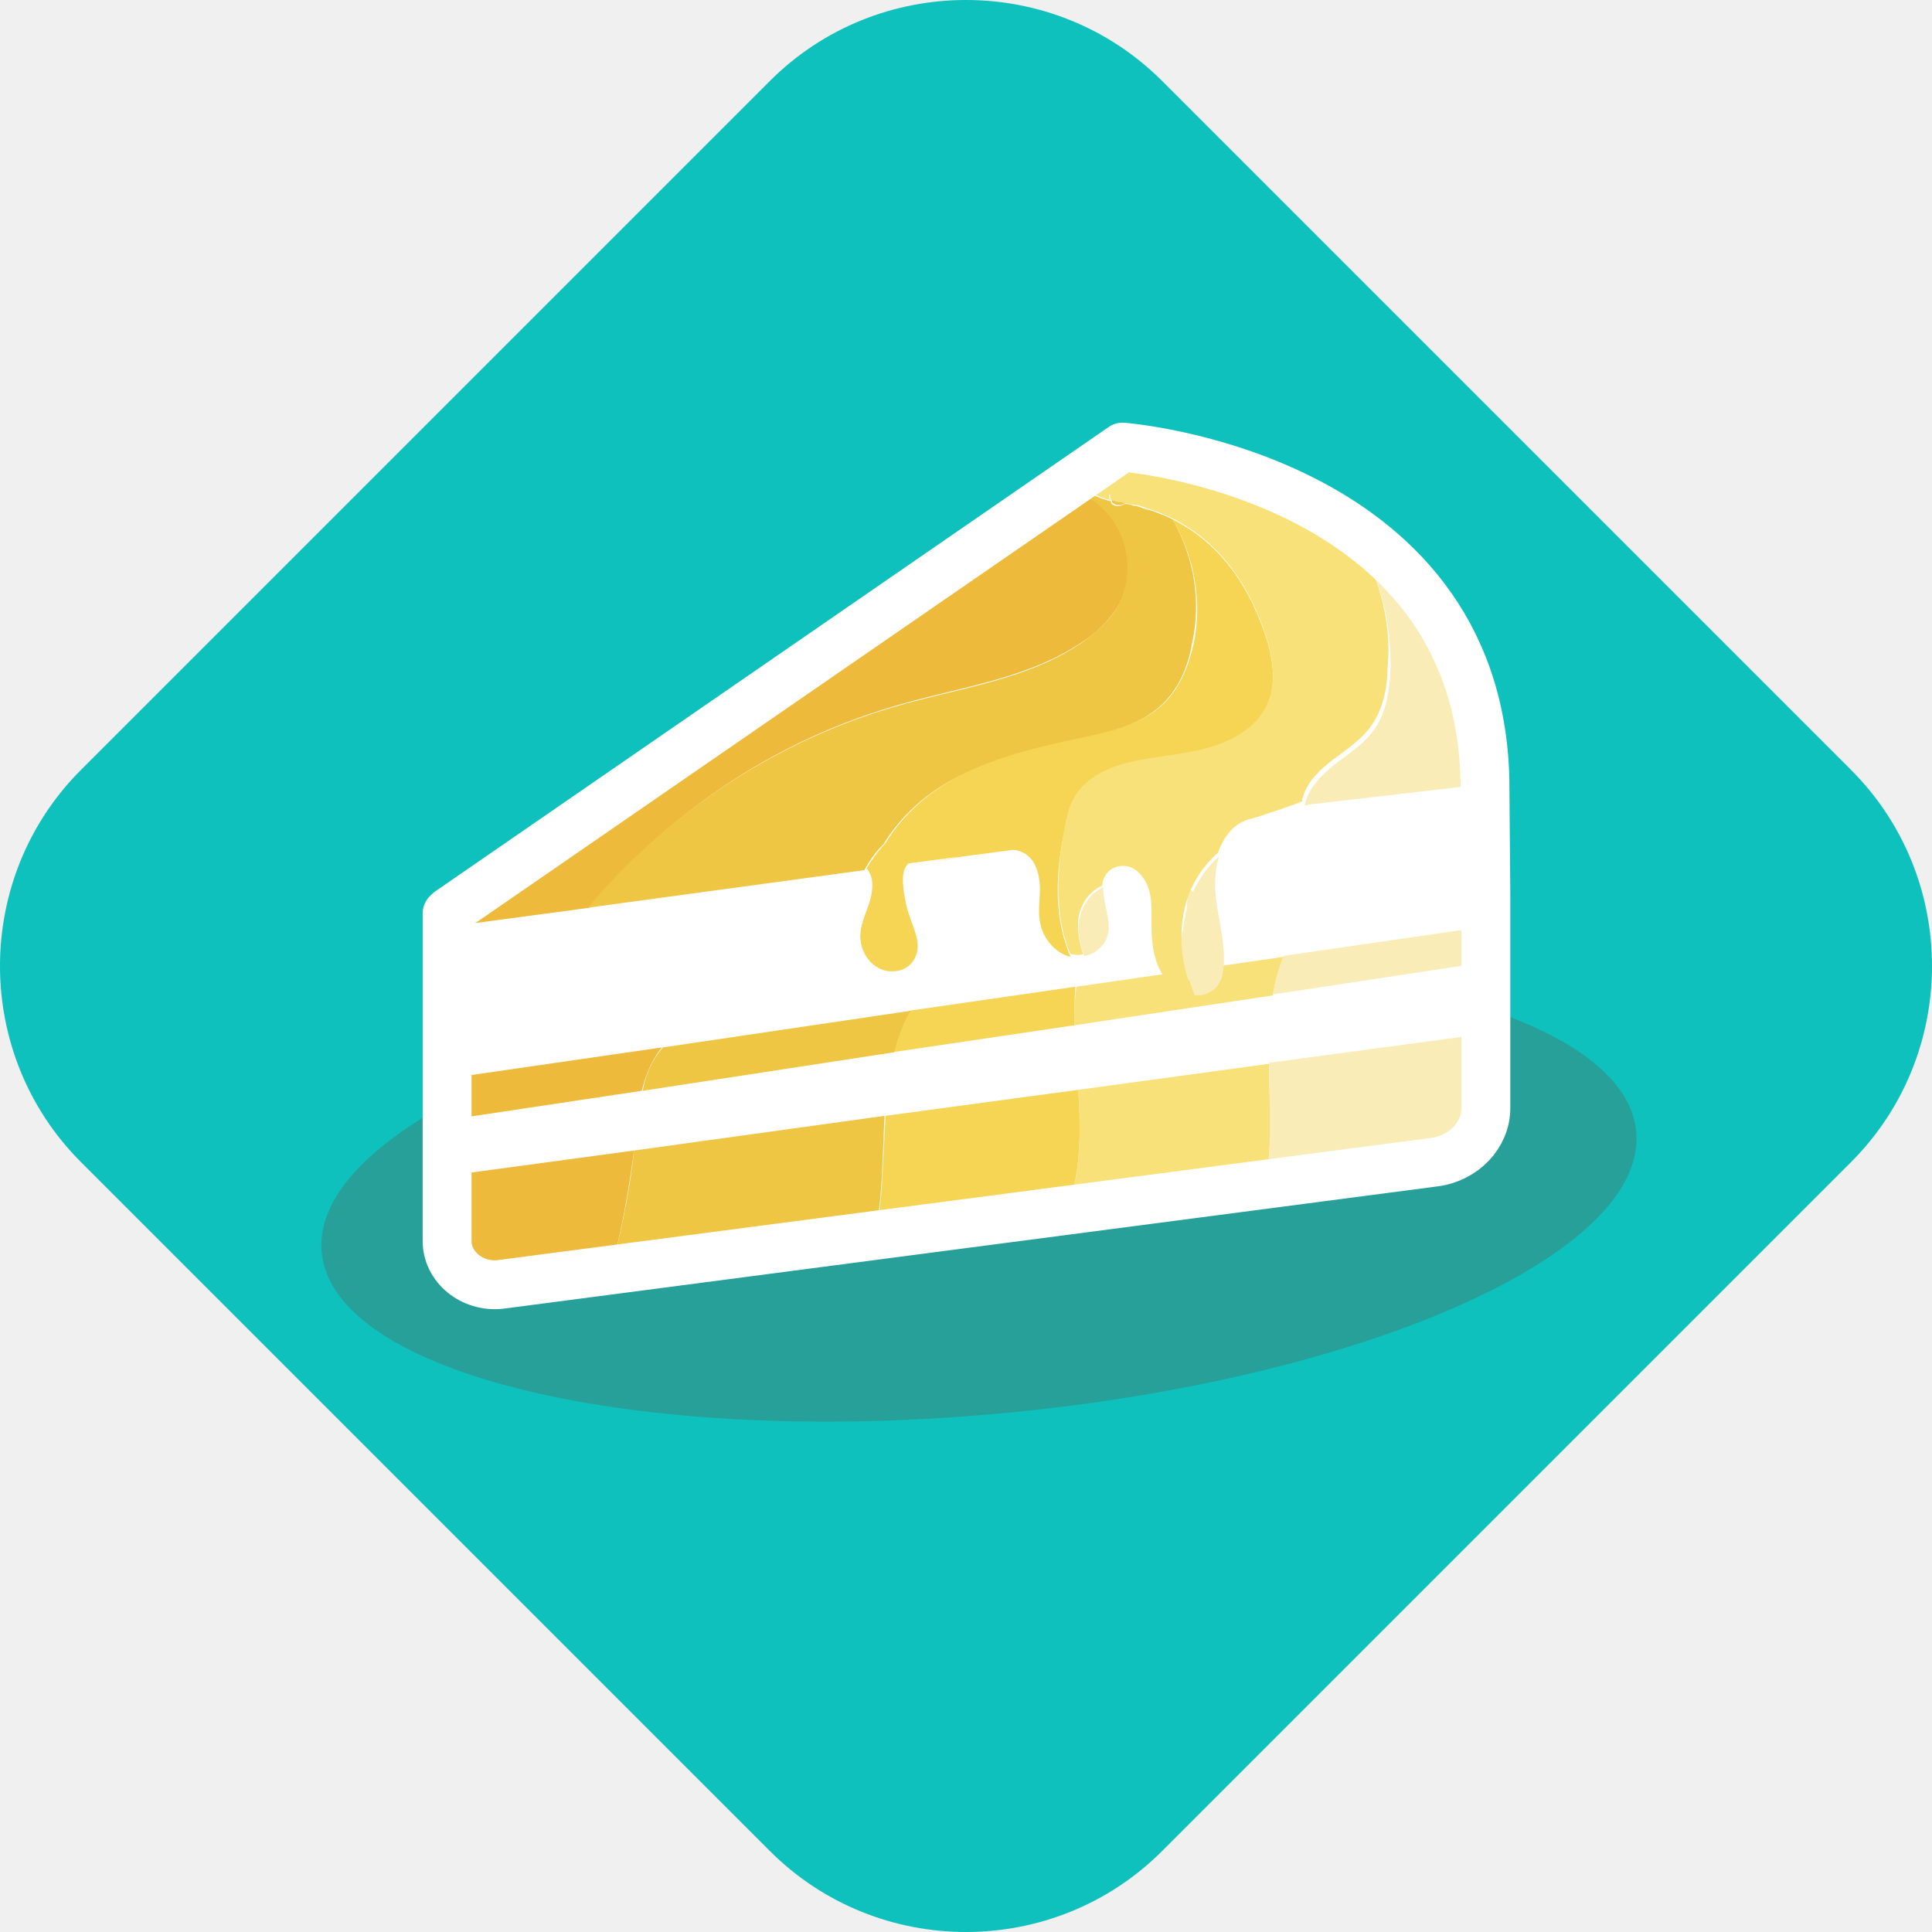
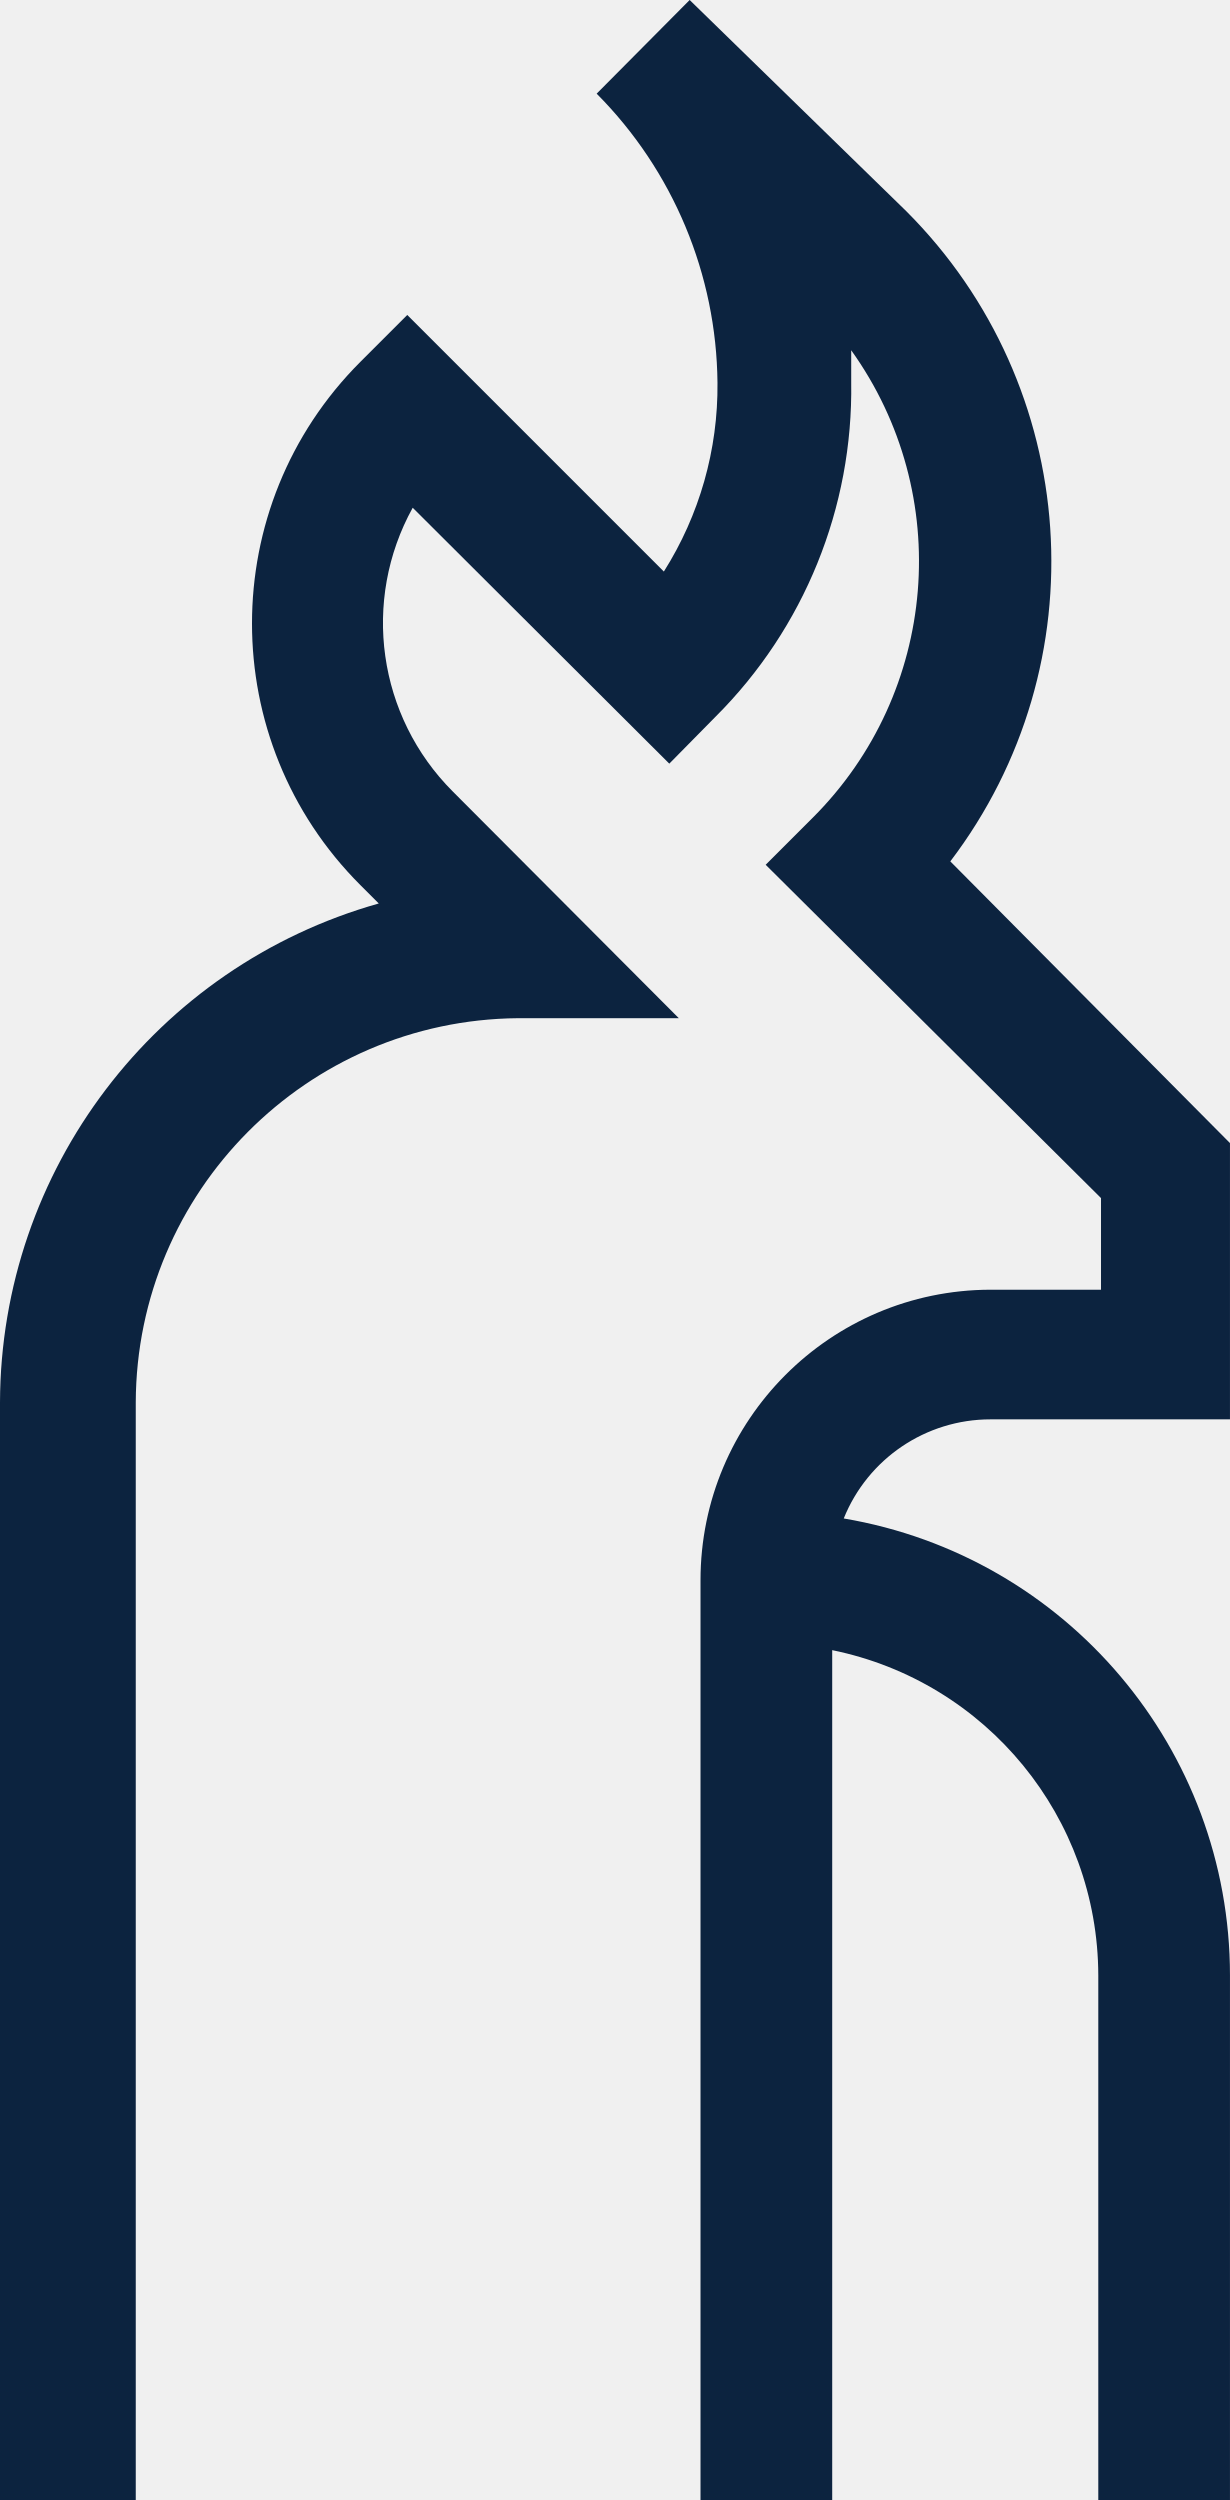
- <svg xmlns="http://www.w3.org/2000/svg" version="1.1" id="Layer_1" x="0px" y="0px" viewBox="0 0 200.5 200.5" enable-background="new 0 0 200.5 200.5" xml:space="preserve">
-   <path fill="#0EC1BC" d="M192.1,120.6l-71.5,71.5c-11.2,11.2-29.5,11.2-40.7,0L8.4,120.6c-11.2-11.2-11.2-29.5,0-40.7L79.9,8.4  c11.2-11.2,29.5-11.2,40.7,0l71.5,71.5C203.3,91.1,203.3,109.4,192.1,120.6z" />
-   <ellipse transform="matrix(0.9958 -9.115107e-02 9.115107e-02 0.9958 -10.8562 9.7731)" fill="#27A09A" cx="101.6" cy="123.7" rx="68.5" ry="23.1" />
-   <g>
-     <path fill="#FFFFFF" d="M153.4,80.8c-0.8-30.3-37.1-32.9-37.1-32.9L47.3,94l0,0l-0.2,0.2l0,1.8l0-1.8v11.2v7.4v3.9v5.3v4.8   c0,2.6,2.6,4.6,5.4,4.3l95.7-12.2c3-0.4,5.2-2.7,5.2-5.4v-4.7V102v-3.4v-6.4L153.4,80.8L153.4,80.8z" />
-     <g>
-       <path fill="#F9E17A" d="M131.7,110.4l-19.8,2.7c0.2,3.3,0.3,6.6-0.4,9.8c-0.1,0.3-0.1,0.5-0.2,0.8l20.3-2.9    c0.2-1.5,0.2-3.1,0.2-4.6C131.8,114.2,131.7,112.3,131.7,110.4z" />
-       <path fill="#F6D555" d="M111.9,113.1l-20,2.7c-0.2,3.6-0.3,7.2-0.7,10.7l20.1-2.8c0.1-0.3,0.1-0.5,0.2-0.8    C112.2,119.6,112.1,116.4,111.9,113.1z" />
-       <path fill="#EDBA3B" d="M47.3,121.9v5.3c0,2.9,2.5,5.1,5.4,4.7l11.1-1.6c0.9-3.6,1.5-7.2,2-10.9L47.3,121.9z" />
-       <path fill="#EFC643" d="M65.8,119.4c-0.4,3.7-1.1,7.3-2,10.9l27.3-3.8c0.5-3.5,0.5-7.1,0.7-10.7L65.8,119.4z" />
-       <path fill="#F9ECB7" d="M131.8,116.1c0,1.5,0,3.1-0.2,4.6l16.4-2.3c3-0.4,5.2-2.9,5.2-5.9v-5.1l-21.5,2.9    C131.7,112.3,131.8,114.2,131.8,116.1z" />
-       <path fill="#F9E17A" d="M111.5,106.4l20.6-3.1c0.2-1.4,0.6-2.7,1.1-4l-21.5,3.1C111.5,103.7,111.5,105,111.5,106.4z" />
-       <path fill="#F9ECB7" d="M132.1,103.2l21.1-3.2v-3.7l-20,2.9C132.7,100.5,132.3,101.9,132.1,103.2z" />
-       <path fill="#EDBA3B" d="M68.6,108.8c0,0,0.1-0.1,0.1-0.1l-21.4,3.1v4.3l19.3-2.9C67,111.6,67.6,110.1,68.6,108.8z" />
-       <path fill="#F6D555" d="M111.5,106.4c0-1.3,0-2.7,0.1-4l-17.3,2.5c-0.8,1.3-1.3,2.8-1.7,4.3L111.5,106.4z" />
-       <path fill="#EFC643" d="M66.7,113.2l26.1-4c0.4-1.5,0.9-3,1.7-4.3l-25.7,3.8c0,0-0.1,0.1-0.1,0.1C67.6,110.1,67,111.6,66.7,113.2z    " />
-       <g>
-         <path fill="none" d="M135.6,83.5l0.1,0C135.7,83.5,135.7,83.5,135.6,83.5z" />
-         <path fill="#F6D555" d="M135.7,83.5l-0.1,0C135.5,83.7,135.7,83.5,135.7,83.5z" />
-         <path fill="#F9ECB7" d="M123.4,92.1c1.2,1.3,1.8,3,2.2,4.7c0.3,1.2,0.5,2.6-0.1,3.7c-0.6,1.1-2.2,1.7-3.1,0.8     c-1-1-0.4-2.6,0.1-3.9c0.7-1.9,0.9-4.1,0.5-6.1" />
-         <path fill="#F9ECB7" d="M112,95.6c-0.2,1.2,0.1,2.4,0.5,3.6c0.6-0.1,1.1-0.3,1.5-0.7c2.1-1.7,0.4-4.4,0.5-6.4     C113.1,92.7,112.2,94.1,112,95.6z" />
-         <path fill="#F9ECB7" d="M123.4,93.6c-1.1,3.1-0.7,6.6,0.6,9.7c0.3,0,0.7,0,1-0.1c1.6-0.5,1.9-1.8,2-3c0.2-2.7-0.8-5.4-0.9-8.2     c0-1,0.1-2.1,0.4-3.1C125.1,90.1,124,91.8,123.4,93.6z" />
-         <path fill="#F9ECB7" d="M139.9,54.5c3,4.4,4.6,9.7,4.4,15.1c-0.1,2.3-0.5,4.6-1.9,6.4c-1.1,1.4-2.7,2.4-4.1,3.5     c-1.3,1.1-2.6,2.4-2.9,4.1c0.1,0,0.2-0.1,0.3-0.1c0.1,0,0.1,0,0.1,0l15.5-1.8c1-0.1,1.8-1,1.7-2     C152.2,67.5,146.6,59.6,139.9,54.5z" />
-         <path fill="#F6D555" d="M131.2,65.6c-1.9-5.5-5-9.4-9.5-11.7c2.2,3.8,3.1,8.4,2.2,12.8c-0.5,2.3-1.4,4.6-3.1,6.3     c-2.4,2.3-5.8,2.9-9,3.6c-4.7,1-9.5,2.1-13.6,4.7c-2.5,1.5-4.8,3.7-6.3,6.2c0,0,0,0,0,0c-0.1,0.1-0.1,0.1-0.2,0.2     c-0.7,0.8-1.3,1.6-1.8,2.5l0.1,0c0.7,0.9,0.6,2.1,0.3,3.2c-0.3,1.1-0.9,2.2-1,3.4c-0.2,1.9,1.2,4.1,3.4,4c0.9,0,1.8-0.5,2.2-1.3     c0.8-1.4,0-2.9-0.5-4.4c-0.4-1.1-0.6-2.3-0.7-3.5c0-0.7,0-1.5,0.6-2c0,0,0,0,0,0l5.3-0.7c-1,0.2-2,0.4-2.9,0.6l3.1-0.6l5.3-0.7     c0.4,0,0.7,0.1,1.1,0.3c1.2,0.6,1.6,2,1.7,3.2c0.1,1.3-0.2,2.6,0,3.8c0.2,1.7,1.5,3.4,3.2,3.8c-0.3-0.7-0.5-1.3-0.7-2     c-1-3.6-0.7-7.5,0.1-11.2c0.2-1.1,0.5-2.2,1-3.1c0.4-0.7,0.9-1.2,1.6-1.7c0.5-0.4,1-0.7,1.5-1c2.8-1.4,6-1.5,9.1-2     c3.1-0.6,6.3-1.9,7.7-4.7C132.6,71,132.1,68.1,131.2,65.6z" />
-         <path fill="none" d="M116.8,52.2C116.8,52.2,116.8,52.2,116.8,52.2c-0.2,0-0.3-0.1-0.5-0.1C116.5,52.2,116.6,52.2,116.8,52.2z" />
-         <path fill="none" d="M117.8,52.5c-0.3-0.1-0.6-0.2-1-0.2c0,0,0,0,0,0C117.1,52.3,117.4,52.4,117.8,52.5z" />
-         <path fill="none" d="M117.9,52.5c0.4,0.1,0.8,0.2,1.2,0.4C118.7,52.7,118.3,52.6,117.9,52.5z" />
-         <path fill="none" d="M119.2,52.9c0.9,0.3,1.7,0.6,2.5,1C120.9,53.5,120.1,53.2,119.2,52.9z" />
-         <path fill="#F9E17A" d="M115.2,51.3c0,0.2,0,0.4,0.1,0.6c0,0,0.1,0,0.1,0c0-0.2,0-0.3,0-0.5C115.3,51.4,115.3,51.3,115.2,51.3z" />
-         <path fill="#F9E17A" d="M139.9,54.5c-10.6-8.2-23.9-9.2-23.9-9.2l-1.2,0.9l-2.5,1.8l-2.5,1.8c1,0.2,1.9,0.4,2.9,0.7     c0.5,0.7,1.4,1.1,2.5,1.4c-0.1-0.2-0.1-0.4-0.1-0.6c0.1,0,0.1,0.1,0.2,0.1c0,0.2,0,0.3,0,0.5c0.3,0.1,0.6,0.1,0.9,0.2     c0.2,0,0.3,0.1,0.5,0.1c0.3,0.1,0.6,0.1,1,0.2c0.1,0,0.1,0,0.2,0c0.4,0.1,0.8,0.2,1.2,0.4c0,0,0,0,0.1,0c0.9,0.3,1.7,0.6,2.5,1     c0,0,0,0,0,0v0c4.5,2.3,7.6,6.2,9.5,11.7c0.9,2.5,1.4,5.4,0.2,7.8c-1.4,2.8-4.6,4.1-7.7,4.7c-3.1,0.6-6.3,0.7-9.1,2     c-1.2,0.6-2.4,1.5-3.1,2.7c-0.6,1-0.8,2.1-1,3.1c-0.7,3.7-1,7.6-0.1,11.2c0.2,0.7,0.4,1.4,0.7,2c0.2,0,0.4,0.1,0.7,0.1     c0.2,0,0.4,0,0.6-0.1c-0.4-1.2-0.6-2.4-0.5-3.6c0.2-1.5,1.1-2.9,2.5-3.5c0-0.6,0.3-1.2,0.8-1.6c0.8-0.6,2-0.6,2.8,0.1     c1.7,1.5,1.5,3.6,1.5,5.5c0,2.3,0.3,4.8,2.1,6.3c0.6,0.5,1.4,0.8,2.2,0.8c-1.3-3-1.6-6.5-0.6-9.7c0.6-1.8,1.7-3.5,3.2-4.8     c0.6-1.7,1.7-3.1,3.3-3.5c0.6-0.1,4.3-1.4,5.4-1.8c0.3-1.7,1.5-3,2.9-4.1c1.4-1.1,3-2.1,4.1-3.5c1.4-1.8,1.9-4.2,1.9-6.4     C144.5,64.3,142.9,58.9,139.9,54.5z" />
-         <path fill="#EFC643" d="M115.4,51.9c0,0.1,0,0.1,0,0.2c0.3,0.4,1,0.4,1.4,0.1c-0.2,0-0.3-0.1-0.5-0.1     C116,52.1,115.7,52,115.4,51.9z" />
-         <path fill="#EFC643" d="M117.8,52.5c0.1,0,0.1,0,0.2,0C117.9,52.5,117.8,52.5,117.8,52.5z" />
-         <polygon fill="#EFC643" points="121.7,53.9 121.7,53.9 121.7,53.9    " />
-         <path fill="#EFC643" d="M119.1,52.9C119.2,52.9,119.2,52.9,119.1,52.9C119.2,52.9,119.2,52.9,119.1,52.9z" />
-         <path fill="#EDBA3B" d="M93.8,73c6.4-1.8,13.2-2.7,18.7-6.5c1.5-1,2.8-2.3,3.7-3.9c1.3-2.5,1.2-5.8-0.3-8.2     c-1.4-2.3-3.9-3.9-6.6-4.2L48.9,94.8c-0.4,0.3-0.2,1,0.4,1l11.9-1.6C69.6,84,81.1,76.5,93.8,73z" />
-         <path fill="#EFC643" d="M121.7,53.9C121.7,53.9,121.7,53.9,121.7,53.9c-0.8-0.4-1.6-0.7-2.5-1c0,0,0,0-0.1,0     c-0.4-0.1-0.8-0.3-1.2-0.4c-0.1,0-0.1,0-0.2,0c-0.3-0.1-0.6-0.2-1-0.2c-0.4,0.3-1.1,0.3-1.4-0.1c0-0.1,0-0.1,0-0.2     c0,0-0.1,0-0.1,0c0,0,0,0.1,0,0.1c0,0,0-0.1,0-0.1c-1.1-0.3-2-0.6-2.5-1.4c-1-0.3-1.9-0.5-2.9-0.7l-0.6,0.4     c2.7,0.3,5.2,1.9,6.6,4.2c1.5,2.5,1.6,5.7,0.3,8.2c-0.8,1.6-2.2,2.8-3.7,3.9c-5.4,3.8-12.3,4.7-18.7,6.5     c-12.7,3.5-24.2,11-32.7,21.1l28.7-3.9c0.5-0.9,1.1-1.8,1.8-2.5c0.1-0.1,0.1-0.1,0.2-0.2c1.5-2.5,3.8-4.7,6.3-6.2     c4.1-2.5,8.9-3.7,13.6-4.7c3.2-0.7,6.6-1.3,9-3.6c1.7-1.6,2.7-3.9,3.1-6.3C124.7,62.4,123.9,57.8,121.7,53.9z" />
-       </g>
+ <svg xmlns="http://www.w3.org/2000/svg" viewBox="0 0 18.12 36.83">
+   <defs>
+     <style>.cls-1{fill:#0c233f;}</style>
+   </defs>
+   <g id="Layer_2" data-name="Layer 2">
+     <g id="Layer_1-2" data-name="Layer 1">
+       <path class="cls-1" d="M14.59,20.91h3.53V16.84L14,12.69a7.3,7.3,0,0,0-.65-9.58L10.16,0h0L8.79,1.38a6.12,6.12,0,0,1,1.78,4.26,5.11,5.11,0,0,1-.79,2.78L6,4.64l-.69.69a5.45,5.45,0,0,0,0,7.71l.27.27A7.66,7.66,0,0,0,0,20.66V36.83H2V20.66A5.68,5.68,0,0,1,7.63,15H10L6.67,11.66a3.51,3.51,0,0,1-.59-4.18l3.78,3.77.68-.69a6.81,6.81,0,0,0,2-4.93c0-.16,0-.31,0-.47a5.34,5.34,0,0,1-.57,6.89l-.69.69,4.94,4.91V19H14.59a4.28,4.28,0,0,0-4.27,4.28V36.83h1.94V24.31a4.9,4.9,0,0,1,3.92,4.79v7.73h1.94V29.1a6.83,6.83,0,0,0-5.69-6.73A2.33,2.33,0,0,1,14.59,20.91Z" />
    </g>
-     <path fill="none" stroke="#FFFFFF" stroke-width="5.074" stroke-linecap="round" stroke-linejoin="round" stroke-miterlimit="10" d="   M154.1,80.8c-0.8-31.6-37.6-34.4-37.6-34.4L46.6,94.6l0,0l-0.2,0.2l0,0l0,0v11.7v7.7v4.1v5.5v5c0,2.7,2.6,4.8,5.5,4.5l97-12.7   c3-0.4,5.3-2.8,5.3-5.6v-4.9v-7v-3.5v-6.7L154.1,80.8L154.1,80.8z" />
  </g>
</svg>
